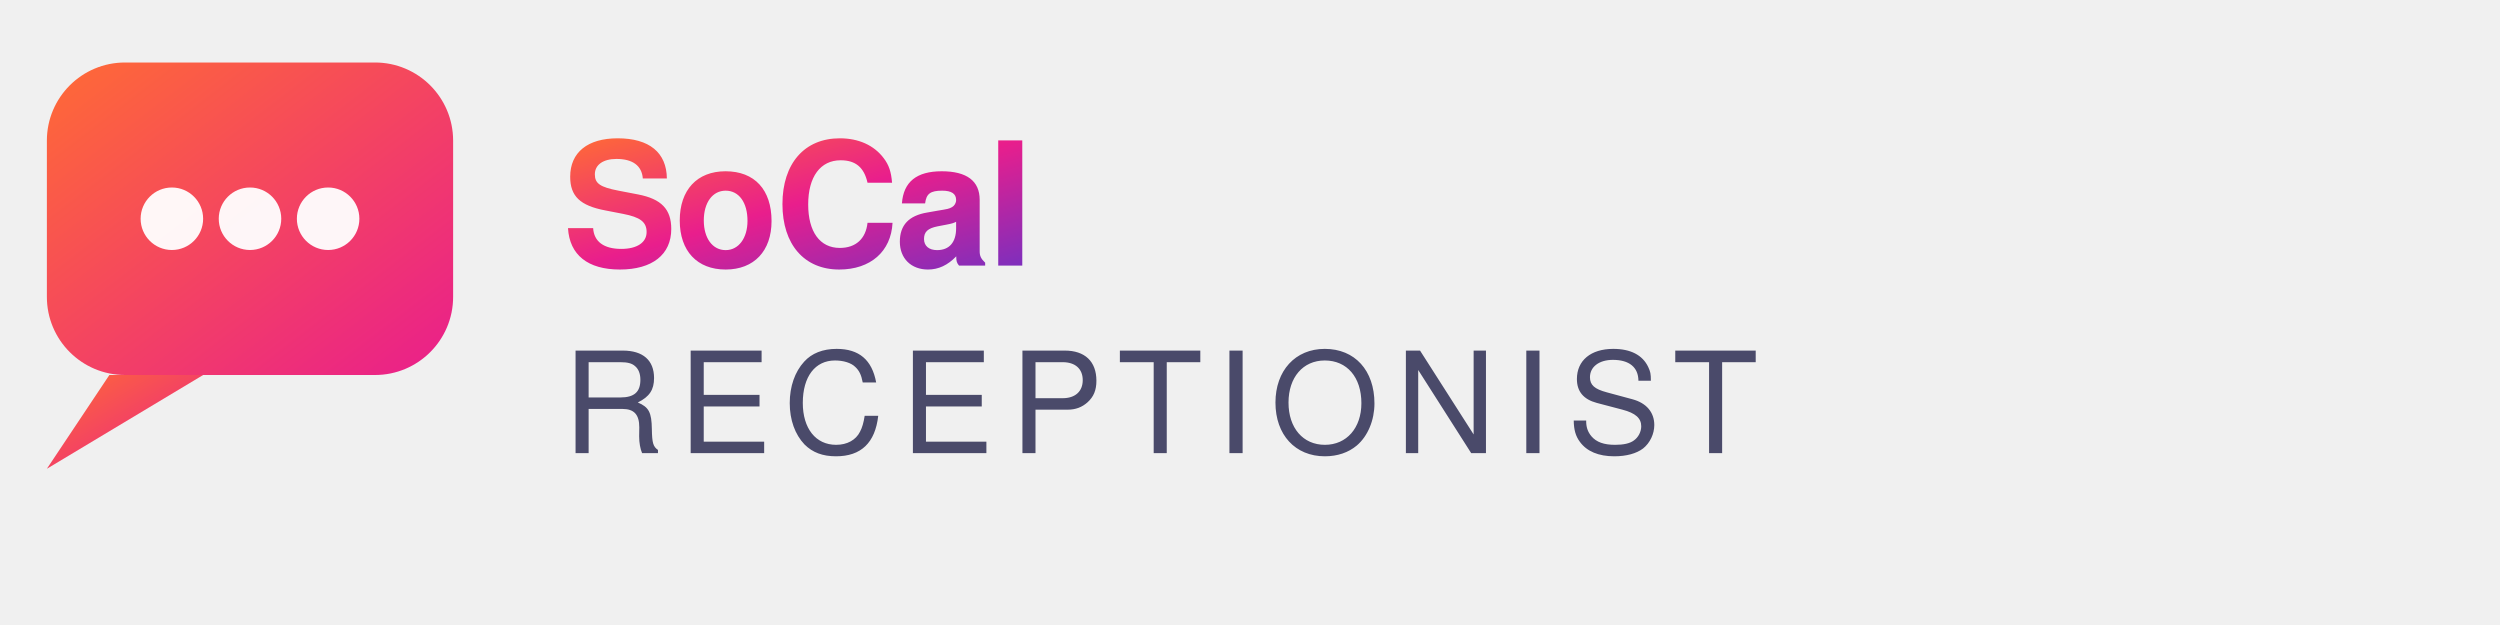
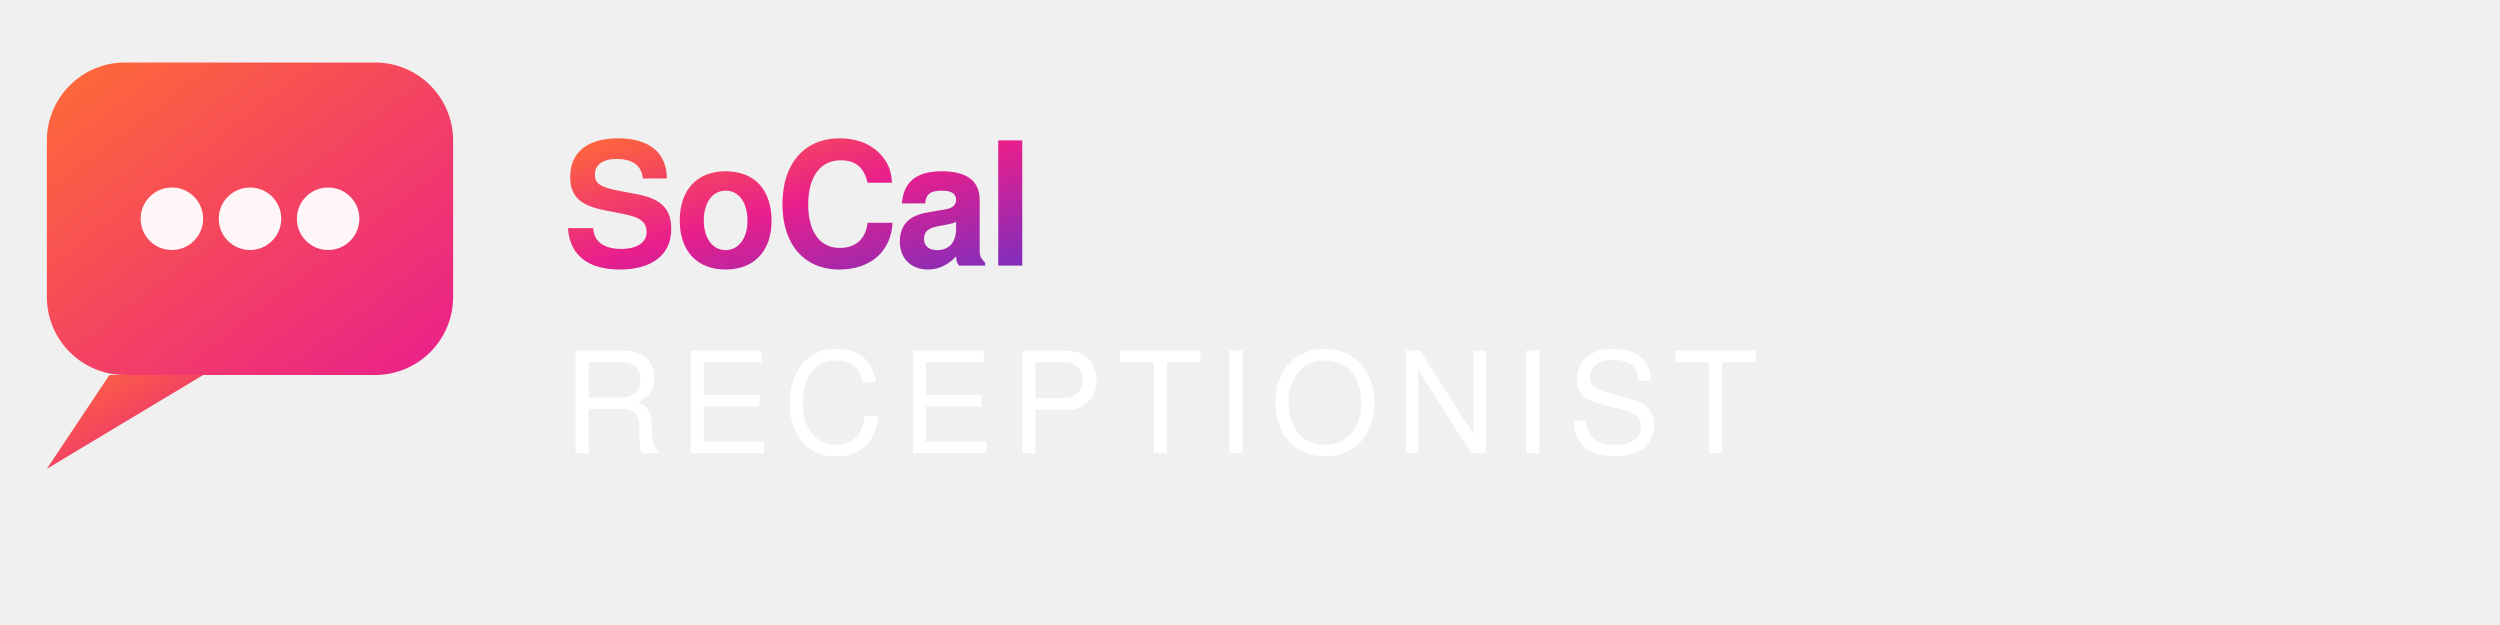
<svg xmlns="http://www.w3.org/2000/svg" viewBox="0 0 320 80" width="320" height="80">
  <defs>
    <linearGradient id="sunsetGrad" x1="0%" y1="0%" x2="100%" y2="100%">
      <stop offset="0%" style="stop-color:#FF6B35;stop-opacity:1" />
      <stop offset="50%" style="stop-color:#E91E8C;stop-opacity:1" />
      <stop offset="100%" style="stop-color:#7B2FBE;stop-opacity:1" />
    </linearGradient>
    <linearGradient id="bubbleGrad" x1="0%" y1="0%" x2="100%" y2="100%">
      <stop offset="0%" style="stop-color:#FF6B35;stop-opacity:1" />
      <stop offset="100%" style="stop-color:#E91E8C;stop-opacity:1" />
    </linearGradient>
  </defs>
  <rect x="6" y="8" width="52" height="40" rx="10" ry="10" fill="url(#bubbleGrad)" />
  <polygon points="14,48 6,60 26,48" fill="url(#bubbleGrad)" />
  <circle cx="22" cy="28" r="4" fill="white" opacity="0.95" />
  <circle cx="32" cy="28" r="4" fill="white" opacity="0.95" />
  <circle cx="42" cy="28" r="4" fill="white" opacity="0.95" />
  <text x="72" y="34" font-family="'Helvetica Neue', Helvetica, Arial, sans-serif" font-size="22" font-weight="700" letter-spacing="-0.5" fill="url(#sunsetGrad)">SoCal</text>
-   <text x="72" y="58" font-family="'Helvetica Neue', Helvetica, Arial, sans-serif" font-size="18" font-weight="400" letter-spacing="2" fill="#4A4A6A">RECEPTIONIST</text>
+   <text x="72" y="58" font-family="'Helvetica Neue', Helvetica, Arial, sans-serif" font-size="18" font-weight="400" letter-spacing="2" fill="#ffffff">RECEPTIONIST</text>
</svg>
